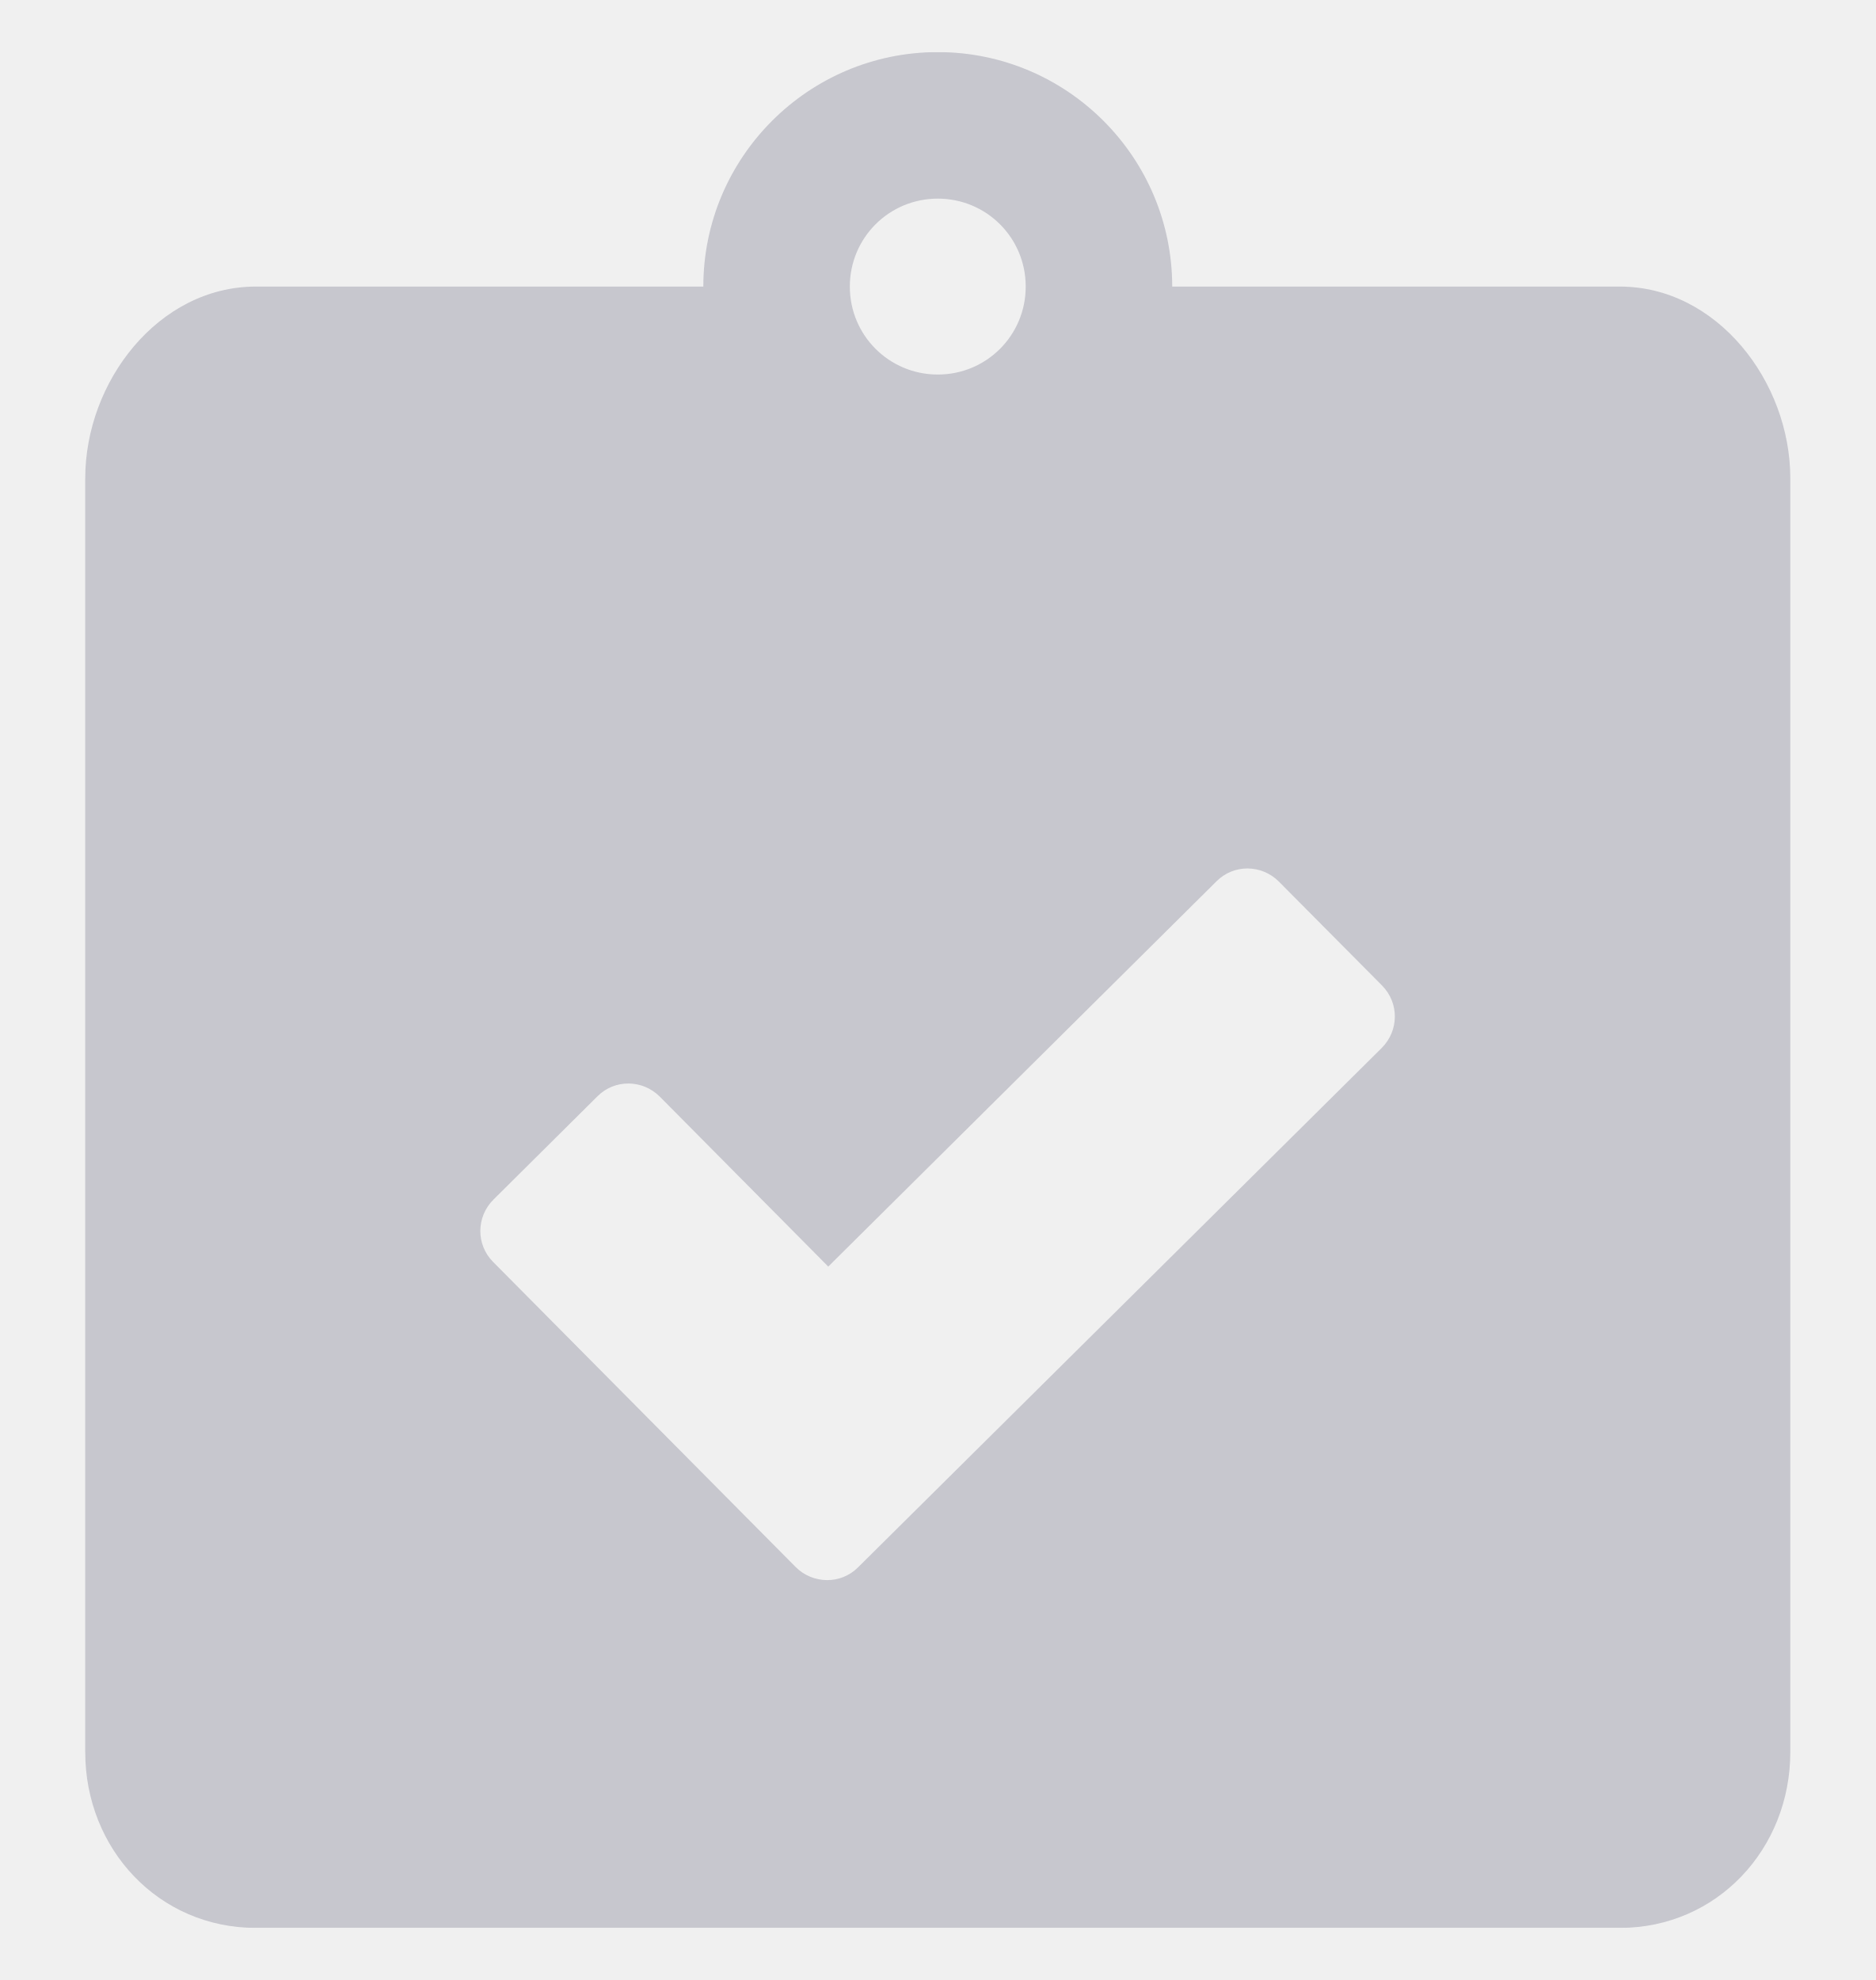
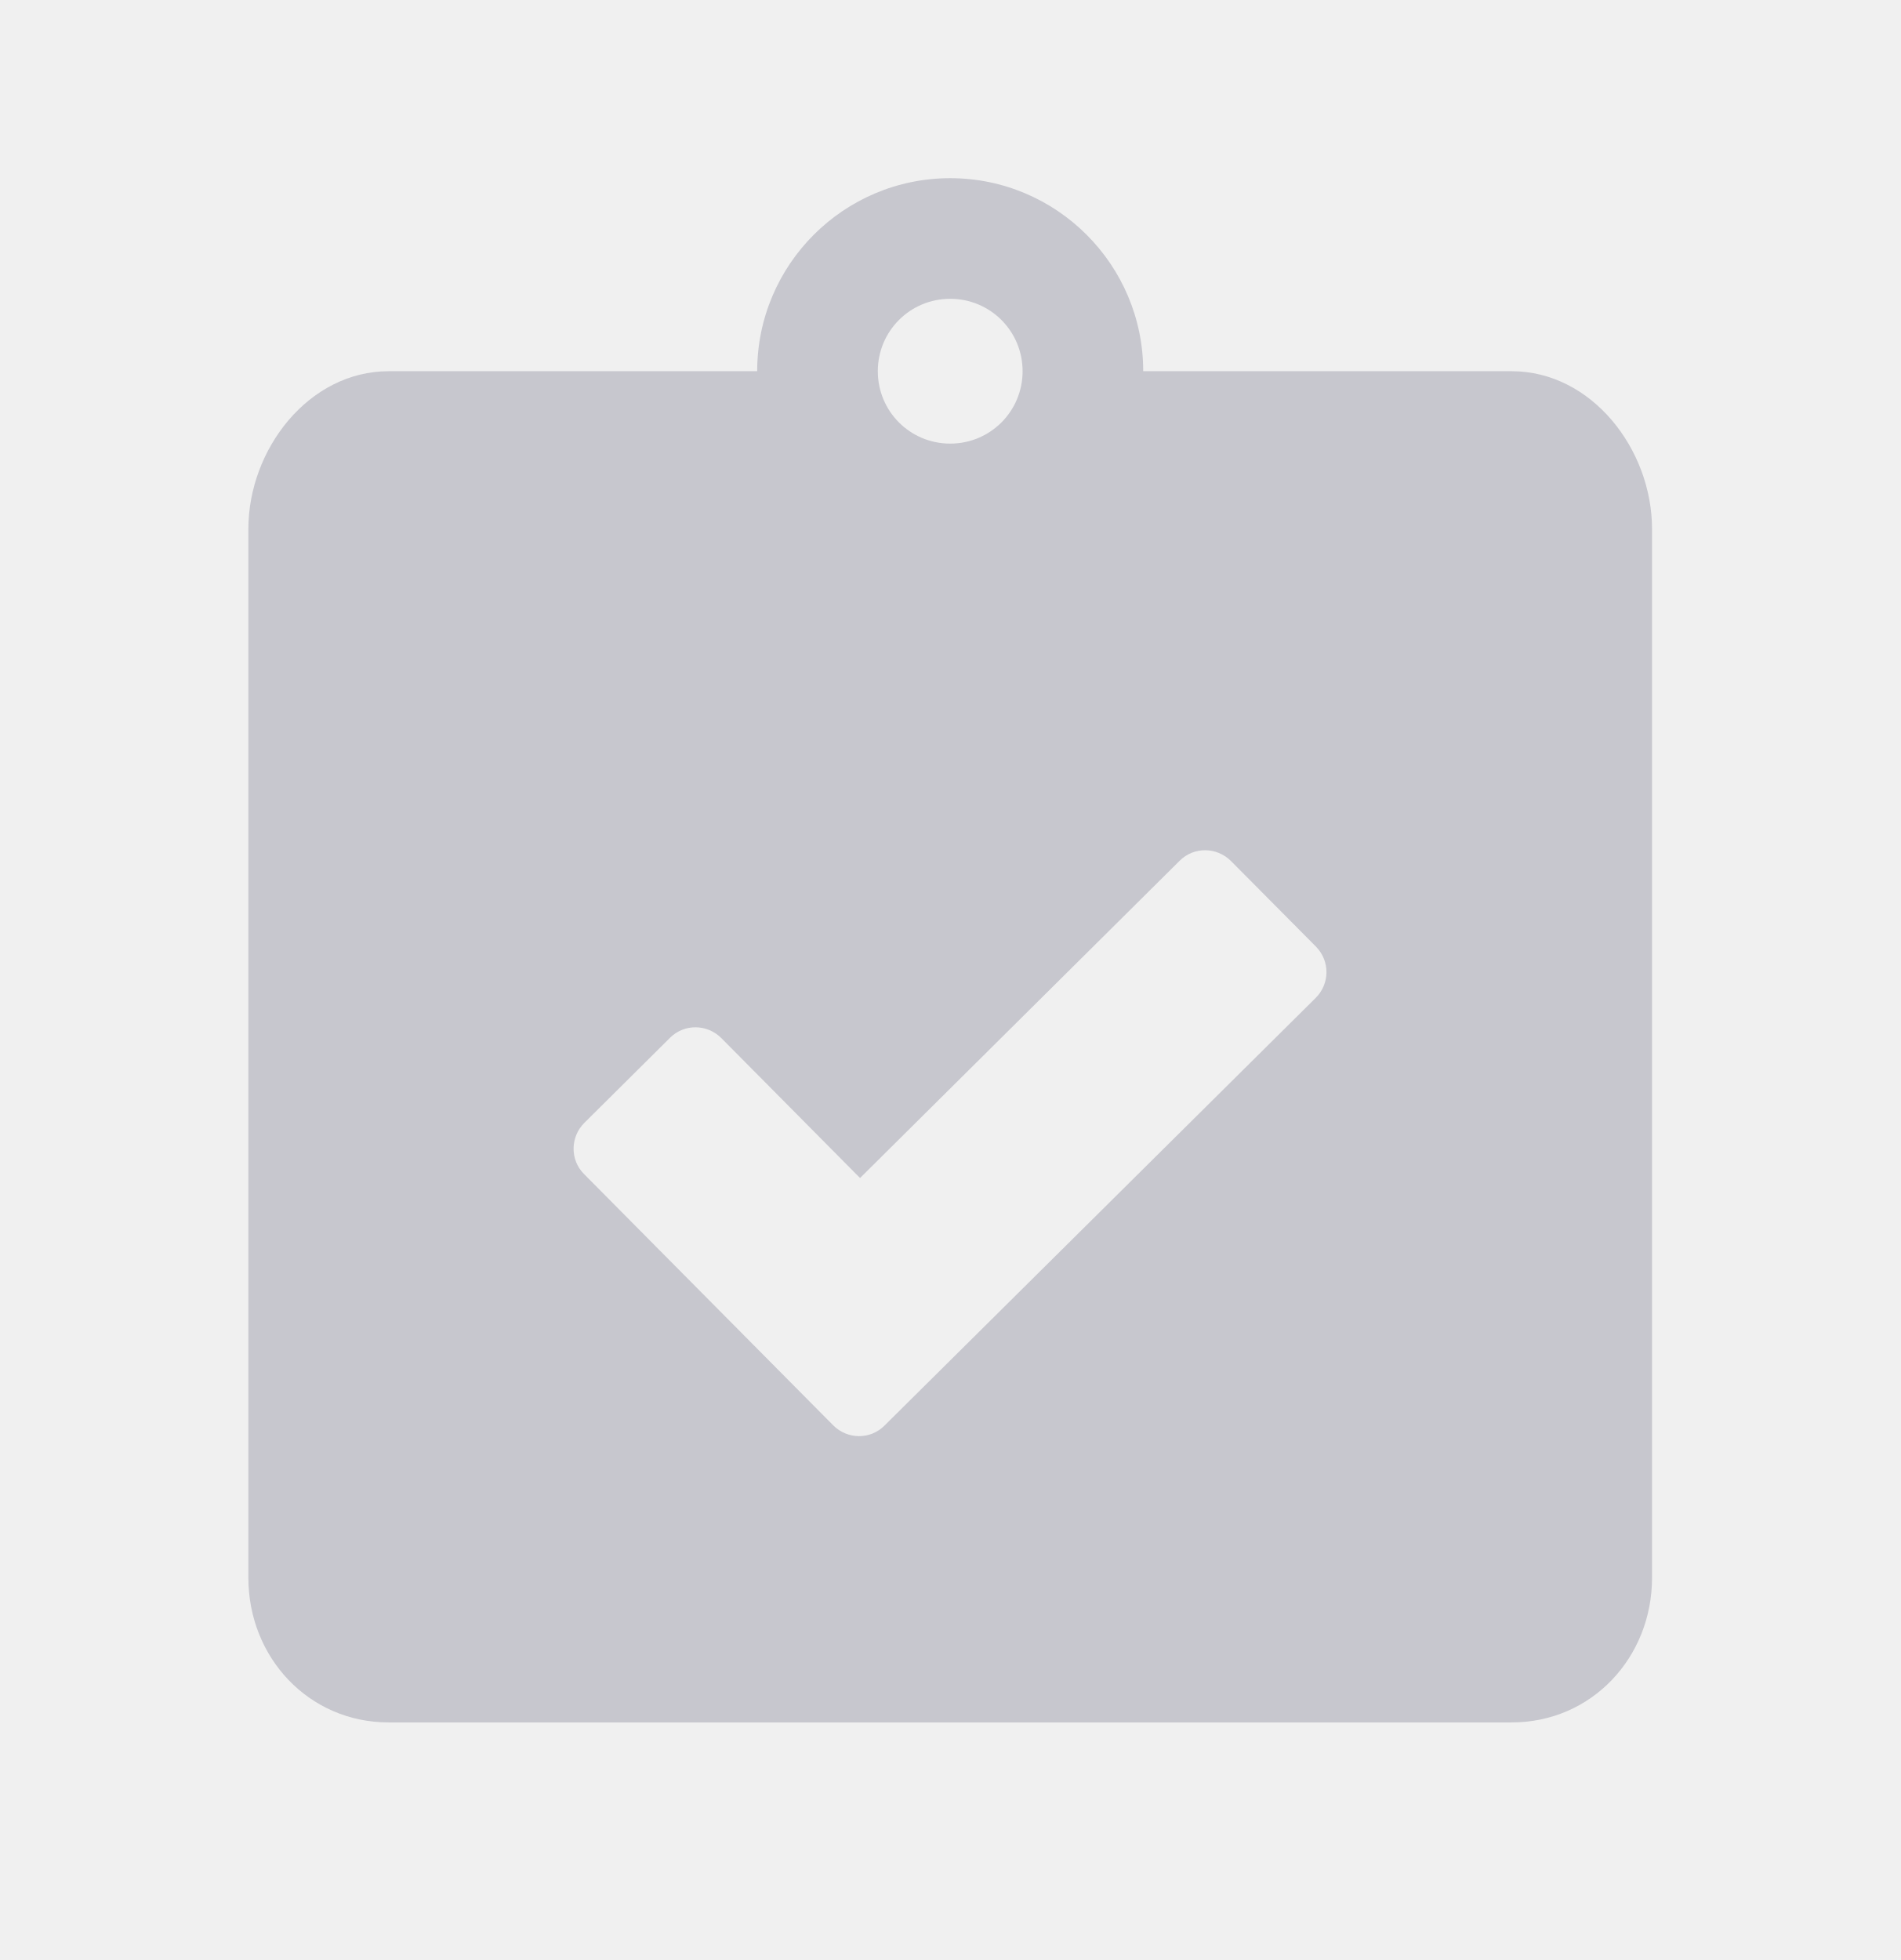
- <svg xmlns="http://www.w3.org/2000/svg" width="18" height="19" viewBox="0 0 18 19" fill="none">
-   <g opacity="0.4" clip-path="url(#clip0_3305_18788)">
-     <path d="M15.546 2.75H11.25C11.25 1.509 10.241 0.5 9 0.5C7.759 0.5 6.75 1.509 6.75 2.75H2.455C1.523 2.75 0.818 3.659 0.818 4.591L0.818 16.812C0.818 17.744 1.523 18.5 2.455 18.5H15.546C16.477 18.5 17.182 17.744 17.182 16.812V4.591C17.182 3.659 16.477 2.75 15.546 2.75ZM9 1.906C9.468 1.906 9.844 2.282 9.844 2.75C9.844 3.218 9.468 3.594 9 3.594C8.533 3.594 8.156 3.218 8.156 2.75C8.156 2.282 8.533 1.906 9 1.906ZM13.261 10.056L8.234 15.041C8.069 15.206 7.801 15.202 7.636 15.037L4.732 12.109C4.567 11.943 4.57 11.676 4.736 11.511L5.734 10.52C5.899 10.354 6.167 10.358 6.332 10.523L7.949 12.154L11.676 8.456C11.841 8.291 12.108 8.294 12.273 8.459L13.265 9.458C13.43 9.627 13.426 9.89 13.261 10.056Z" fill="#89899B" />
+ <svg xmlns="http://www.w3.org/2000/svg" width="32" height="33" viewBox="0 0 32 33" fill="none">
+   <g opacity="0.4">
+     <path d="M25.454 6.25H19.25C19.25 4.457 17.792 3 16 3C14.207 3 12.75 4.457 12.75 6.25H6.545C5.2 6.25 4.182 7.563 4.182 8.909L4.182 26.562C4.182 27.908 5.2 29 6.545 29H25.454C26.8 29 27.818 27.908 27.818 26.562V8.909C27.818 7.563 26.8 6.25 25.454 6.25ZM16 5.031C16.675 5.031 17.219 5.575 17.219 6.25C17.219 6.925 16.675 7.469 16 7.469C15.324 7.469 14.781 6.925 14.781 6.25C14.781 5.575 15.324 5.031 16 5.031ZM22.154 16.802L14.893 24.003C14.654 24.242 14.268 24.237 14.03 23.998L9.835 19.768C9.596 19.529 9.601 19.143 9.84 18.905L11.282 17.473C11.521 17.234 11.907 17.239 12.146 17.478L14.482 19.834L19.864 14.492C20.103 14.253 20.489 14.258 20.728 14.497L22.16 15.939C22.398 16.183 22.393 16.564 22.154 16.802Z" fill="#89899B" />
  </g>
-   <defs>
-     <clipPath id="clip0_3305_18788">
-       <rect width="18" height="18" fill="white" transform="translate(0 0.5)" />
-     </clipPath>
-   </defs>
</svg>
